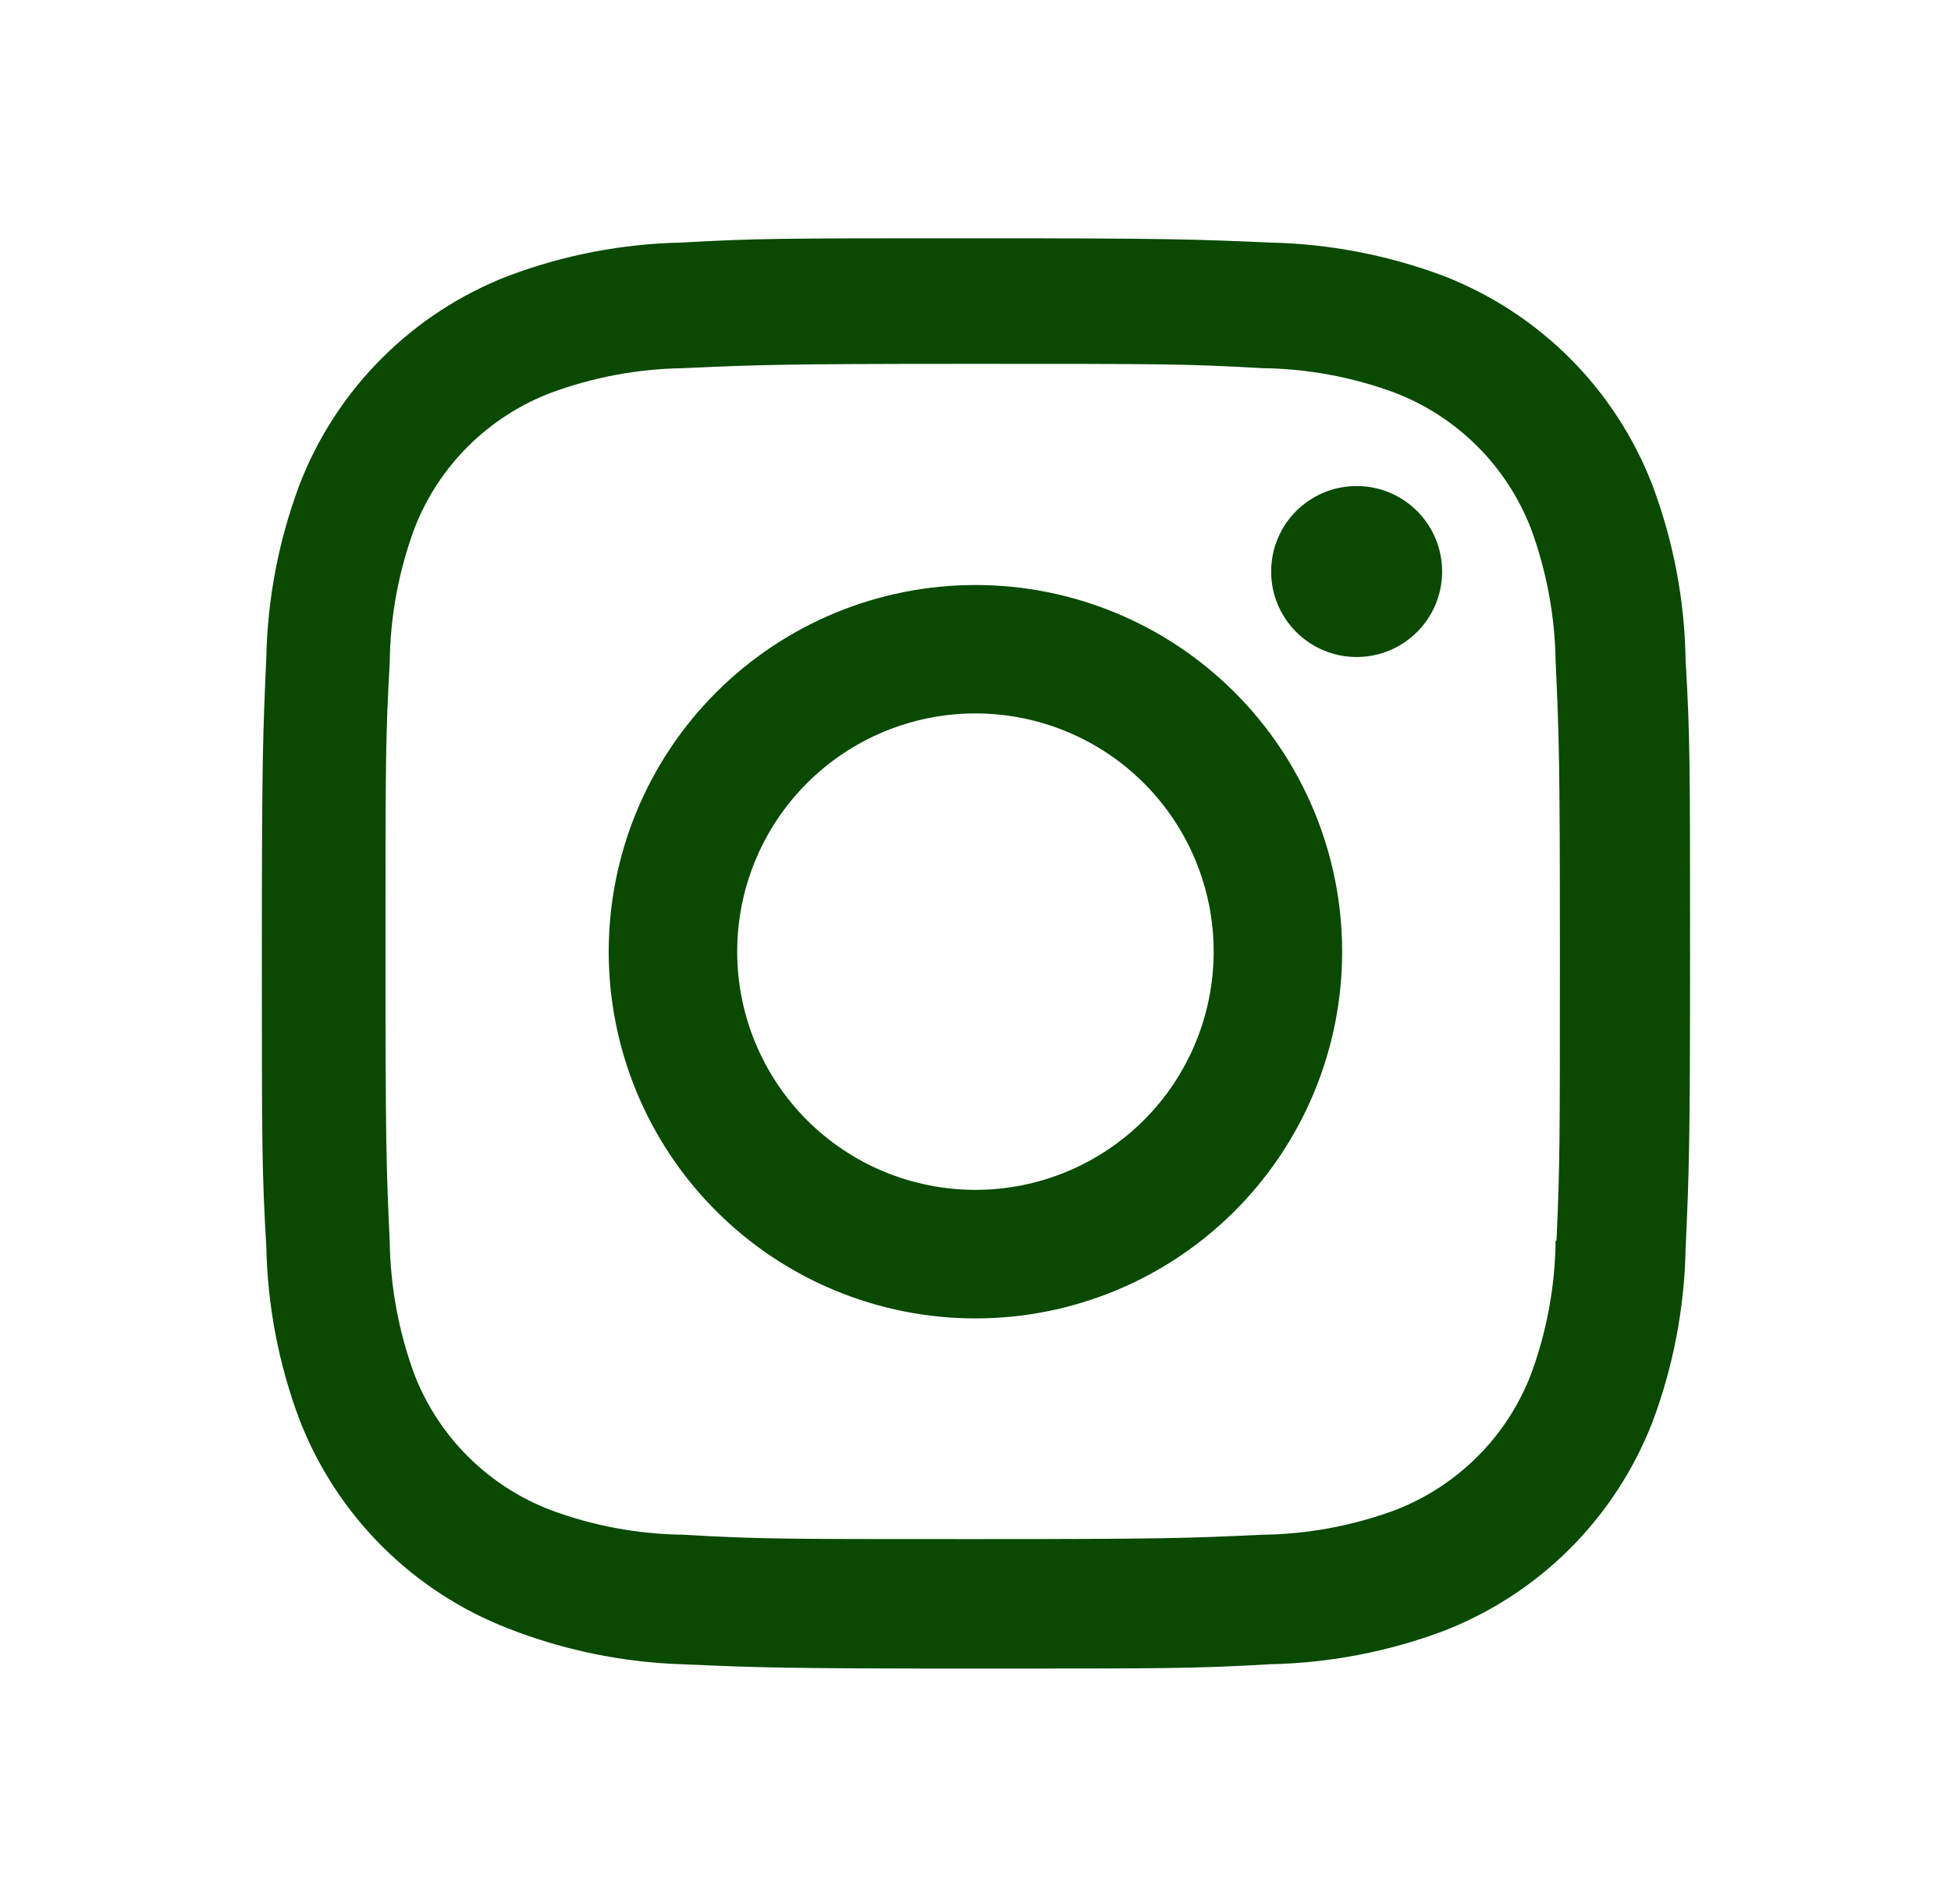
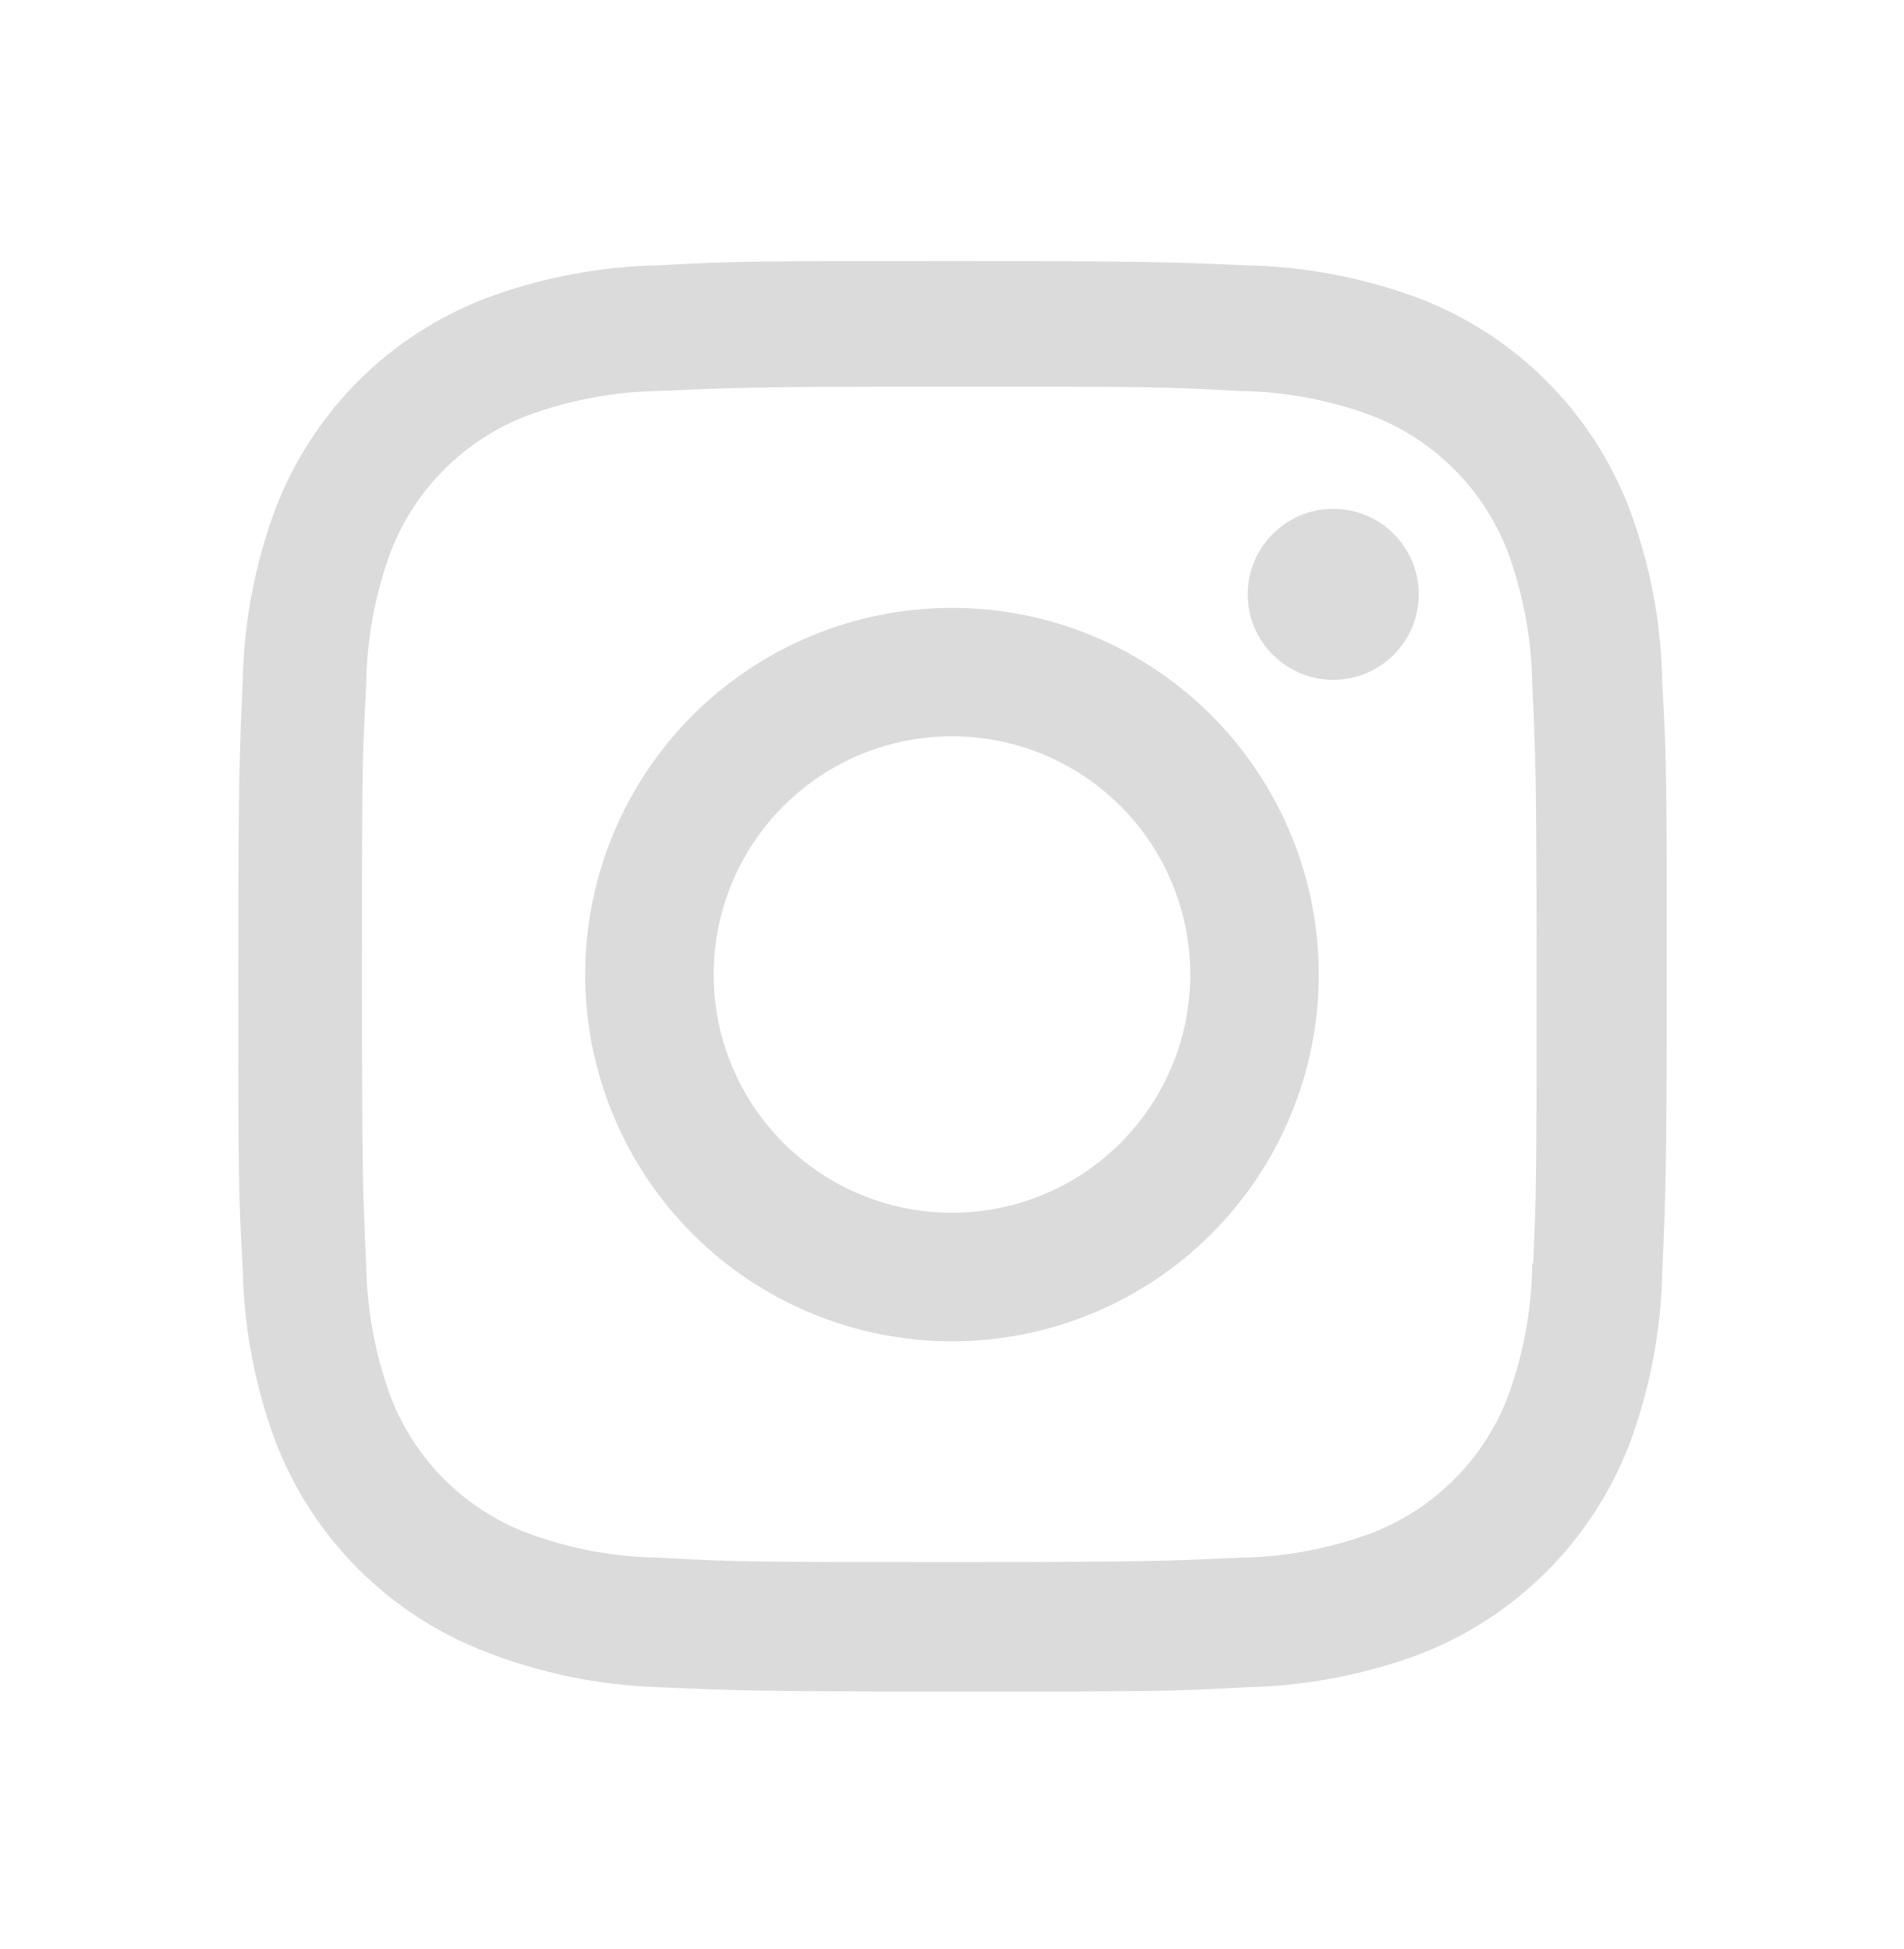
- <svg xmlns="http://www.w3.org/2000/svg" width="41" height="40" viewBox="0 0 41 40" fill="none">
-   <path d="M20.499 12.295C18.455 12.295 16.494 13.107 15.049 14.553C13.604 15.998 12.792 17.958 12.792 20.002C12.792 22.046 13.604 24.006 15.049 25.451C16.494 26.897 18.455 27.709 20.499 27.709C22.543 27.709 24.503 26.897 25.948 25.451C27.393 24.006 28.205 22.046 28.205 20.002C28.205 17.958 27.393 15.998 25.948 14.553C24.503 13.107 22.543 12.295 20.499 12.295V12.295ZM20.499 25.007C19.171 25.007 17.897 24.48 16.958 23.541C16.02 22.602 15.492 21.328 15.492 20C15.492 18.672 16.02 17.399 16.958 16.46C17.897 15.521 19.171 14.994 20.499 14.994C21.826 14.994 23.1 15.521 24.039 16.46C24.978 17.399 25.505 18.672 25.505 20C25.505 21.328 24.978 22.602 24.039 23.541C23.1 24.48 21.826 25.007 20.499 25.007V25.007Z" fill="#094900" />
-   <path d="M28.51 13.808C29.502 13.808 30.306 13.004 30.306 12.011C30.306 11.019 29.502 10.215 28.51 10.215C27.517 10.215 26.713 11.019 26.713 12.011C26.713 13.004 27.517 13.808 28.51 13.808Z" fill="#094900" />
-   <path d="M34.721 10.185C34.335 9.189 33.746 8.284 32.99 7.528C32.234 6.773 31.329 6.184 30.333 5.798C29.167 5.361 27.935 5.124 26.69 5.098C25.085 5.028 24.576 5.008 20.506 5.008C16.436 5.008 15.915 5.008 14.323 5.098C13.079 5.123 11.848 5.359 10.683 5.798C9.686 6.183 8.781 6.772 8.025 7.528C7.269 8.283 6.68 9.188 6.295 10.185C5.857 11.351 5.621 12.583 5.596 13.828C5.525 15.432 5.503 15.94 5.503 20.012C5.503 24.082 5.503 24.6 5.596 26.195C5.621 27.442 5.856 28.672 6.295 29.84C6.681 30.836 7.271 31.741 8.027 32.496C8.783 33.252 9.688 33.841 10.685 34.227C11.847 34.682 13.079 34.936 14.326 34.977C15.931 35.047 16.44 35.068 20.51 35.068C24.58 35.068 25.101 35.068 26.693 34.977C27.938 34.951 29.17 34.715 30.336 34.278C31.332 33.892 32.237 33.302 32.993 32.547C33.748 31.791 34.338 30.886 34.725 29.89C35.163 28.723 35.398 27.493 35.423 26.247C35.495 24.643 35.516 24.135 35.516 20.063C35.516 15.992 35.516 15.475 35.423 13.88C35.404 12.617 35.166 11.367 34.721 10.185V10.185ZM32.691 26.072C32.681 27.032 32.505 27.984 32.173 28.885C31.923 29.533 31.54 30.122 31.048 30.613C30.557 31.104 29.968 31.487 29.32 31.737C28.428 32.067 27.487 32.243 26.536 32.255C24.953 32.328 24.506 32.347 20.446 32.347C16.383 32.347 15.968 32.347 14.355 32.255C13.405 32.243 12.463 32.068 11.573 31.737C10.922 31.488 10.331 31.106 9.838 30.615C9.344 30.124 8.959 29.534 8.708 28.885C8.38 27.993 8.205 27.053 8.19 26.103C8.118 24.52 8.101 24.073 8.101 20.013C8.101 15.952 8.101 15.537 8.19 13.922C8.2 12.962 8.376 12.011 8.708 11.11C9.216 9.795 10.258 8.76 11.573 8.257C12.464 7.927 13.405 7.752 14.355 7.738C15.94 7.667 16.385 7.647 20.446 7.647C24.508 7.647 24.925 7.647 26.536 7.738C27.487 7.75 28.428 7.925 29.32 8.257C29.968 8.507 30.556 8.89 31.048 9.382C31.539 9.873 31.922 10.462 32.173 11.11C32.501 12.002 32.676 12.942 32.691 13.892C32.763 15.477 32.781 15.922 32.781 19.983C32.781 24.043 32.781 24.48 32.71 26.073H32.691V26.072Z" fill="#094900" />
+ <svg xmlns="http://www.w3.org/2000/svg" width="42" height="43" viewBox="0 0 42 43" fill="none">
+   <path d="M21 13.411C18.855 13.411 16.797 14.263 15.279 15.781C13.762 17.298 12.909 19.356 12.909 21.502C12.909 23.648 13.762 25.706 15.279 27.224C16.797 28.741 18.855 29.593 21 29.593C23.146 29.593 25.204 28.741 26.722 27.224C28.239 25.706 29.092 23.648 29.092 21.502C29.092 19.356 28.239 17.298 26.722 15.781C25.204 14.263 23.146 13.411 21 13.411V13.411ZM21 26.757C19.606 26.757 18.269 26.203 17.284 25.217C16.298 24.232 15.744 22.895 15.744 21.5C15.744 20.106 16.298 18.769 17.284 17.783C18.269 16.798 19.606 16.244 21 16.244C22.395 16.244 23.732 16.798 24.718 17.783C25.703 18.769 26.257 20.106 26.257 21.5C26.257 22.895 25.703 24.232 24.718 25.217C23.732 26.203 22.395 26.757 21 26.757V26.757Z" fill="#DBDBDB" />
+   <path d="M29.412 14.999C30.453 14.999 31.298 14.155 31.298 13.113C31.298 12.071 30.453 11.226 29.412 11.226C28.37 11.226 27.525 12.071 27.525 13.113C27.525 14.155 28.37 14.999 29.412 14.999Z" fill="#DBDBDB" />
+   <path d="M35.934 11.195C35.528 10.149 34.909 9.199 34.116 8.406C33.323 7.613 32.372 6.994 31.326 6.589C30.102 6.13 28.808 5.881 27.501 5.854C25.816 5.781 25.282 5.76 21.009 5.76C16.736 5.76 16.188 5.76 14.517 5.854C13.211 5.88 11.918 6.128 10.695 6.589C9.649 6.994 8.698 7.612 7.905 8.405C7.112 9.198 6.493 10.149 6.088 11.195C5.628 12.419 5.38 13.713 5.355 15.02C5.28 16.703 5.257 17.237 5.257 21.512C5.257 25.785 5.257 26.329 5.355 28.004C5.381 29.313 5.628 30.604 6.088 31.831C6.494 32.877 7.113 33.827 7.907 34.62C8.701 35.413 9.651 36.032 10.697 36.437C11.918 36.915 13.211 37.181 14.521 37.224C16.206 37.297 16.739 37.32 21.012 37.32C25.286 37.32 25.833 37.32 27.505 37.224C28.812 37.197 30.105 36.95 31.33 36.491C32.376 36.085 33.326 35.466 34.119 34.673C34.912 33.879 35.531 32.929 35.937 31.884C36.397 30.659 36.644 29.367 36.67 28.058C36.745 26.375 36.768 25.841 36.768 21.566C36.768 17.291 36.768 16.749 36.67 15.074C36.65 13.748 36.401 12.436 35.934 11.195V11.195ZM33.802 27.875C33.791 28.883 33.607 29.882 33.258 30.828C32.995 31.509 32.593 32.127 32.077 32.642C31.561 33.158 30.943 33.56 30.262 33.822C29.326 34.17 28.338 34.354 27.34 34.367C25.678 34.444 25.209 34.463 20.946 34.463C16.68 34.463 16.244 34.463 14.55 34.367C13.553 34.354 12.565 34.17 11.63 33.822C10.947 33.562 10.326 33.16 9.808 32.645C9.29 32.129 8.886 31.51 8.622 30.828C8.278 29.892 8.094 28.905 8.078 27.908C8.002 26.245 7.985 25.776 7.985 21.514C7.985 17.249 7.985 16.814 8.078 15.118C8.089 14.11 8.273 13.112 8.622 12.166C9.156 10.786 10.249 9.699 11.63 9.17C12.565 8.824 13.553 8.64 14.55 8.626C16.214 8.551 16.682 8.53 20.946 8.53C25.21 8.53 25.648 8.53 27.34 8.626C28.338 8.638 29.327 8.822 30.262 9.17C30.943 9.433 31.561 9.836 32.077 10.352C32.593 10.867 32.995 11.486 33.258 12.166C33.602 13.102 33.786 14.089 33.802 15.087C33.877 16.751 33.897 17.218 33.897 21.482C33.897 25.745 33.897 26.203 33.822 27.876H33.802V27.875Z" fill="#DBDBDB" />
</svg>
